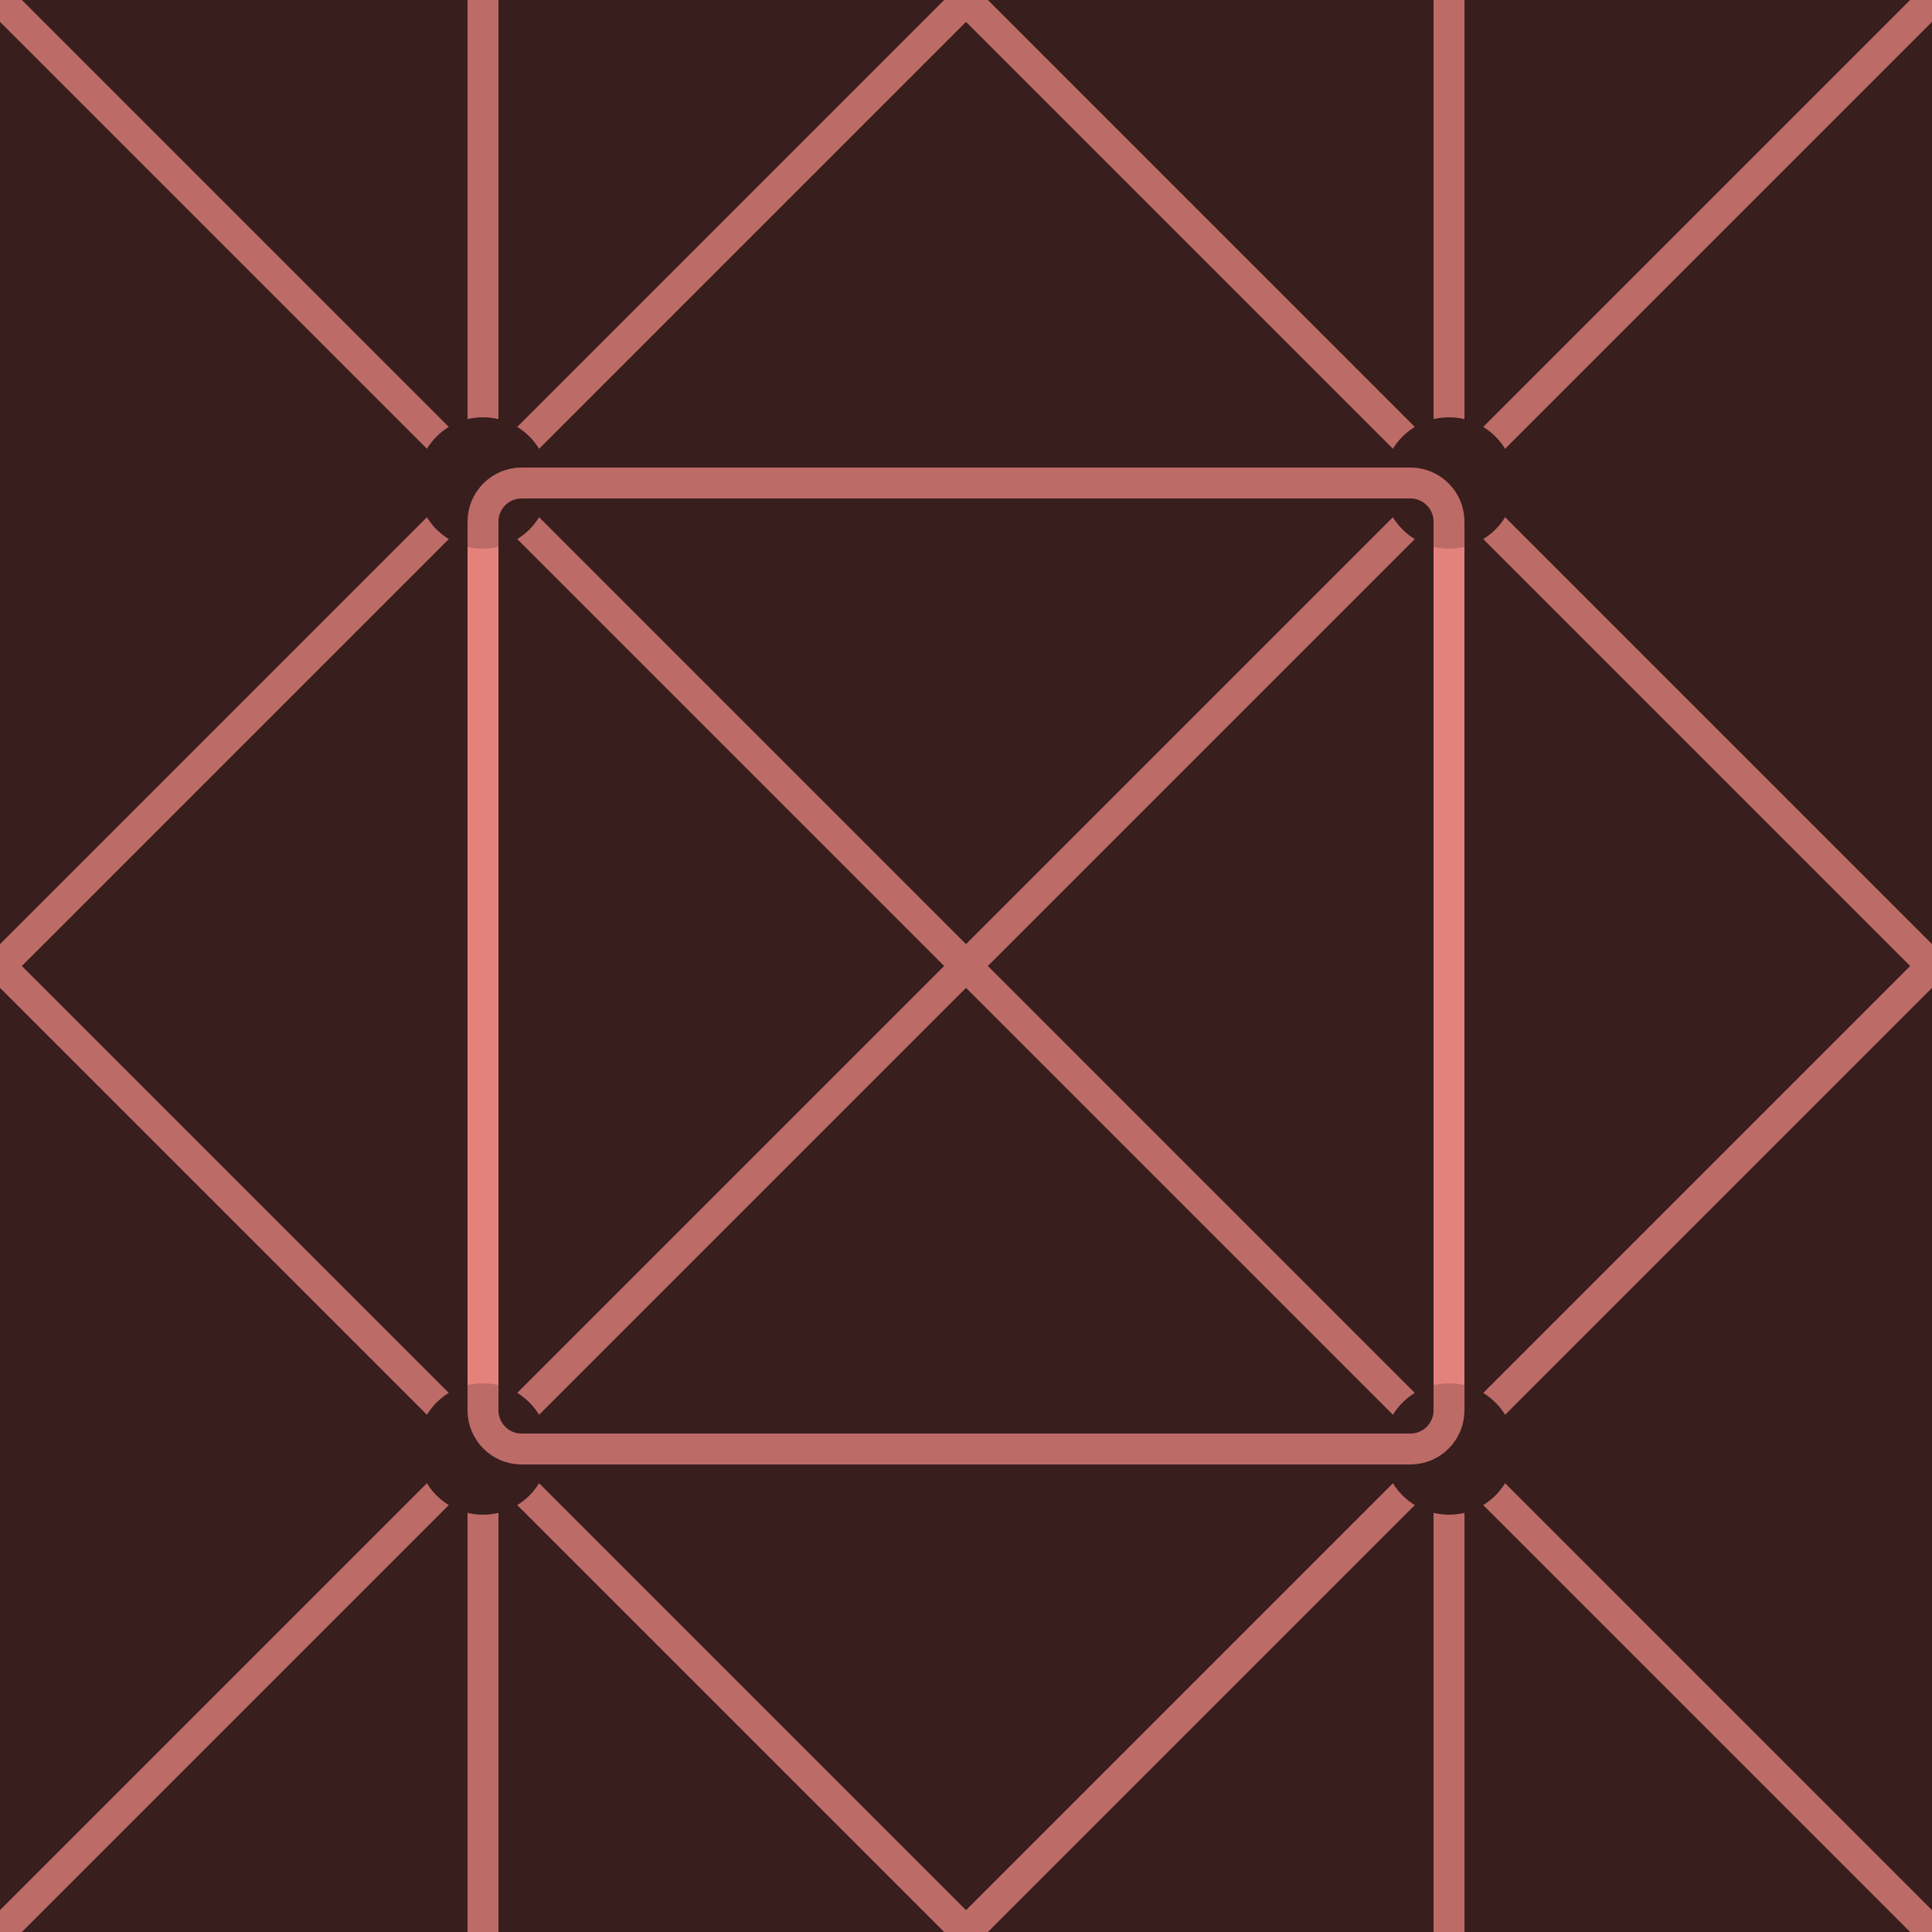
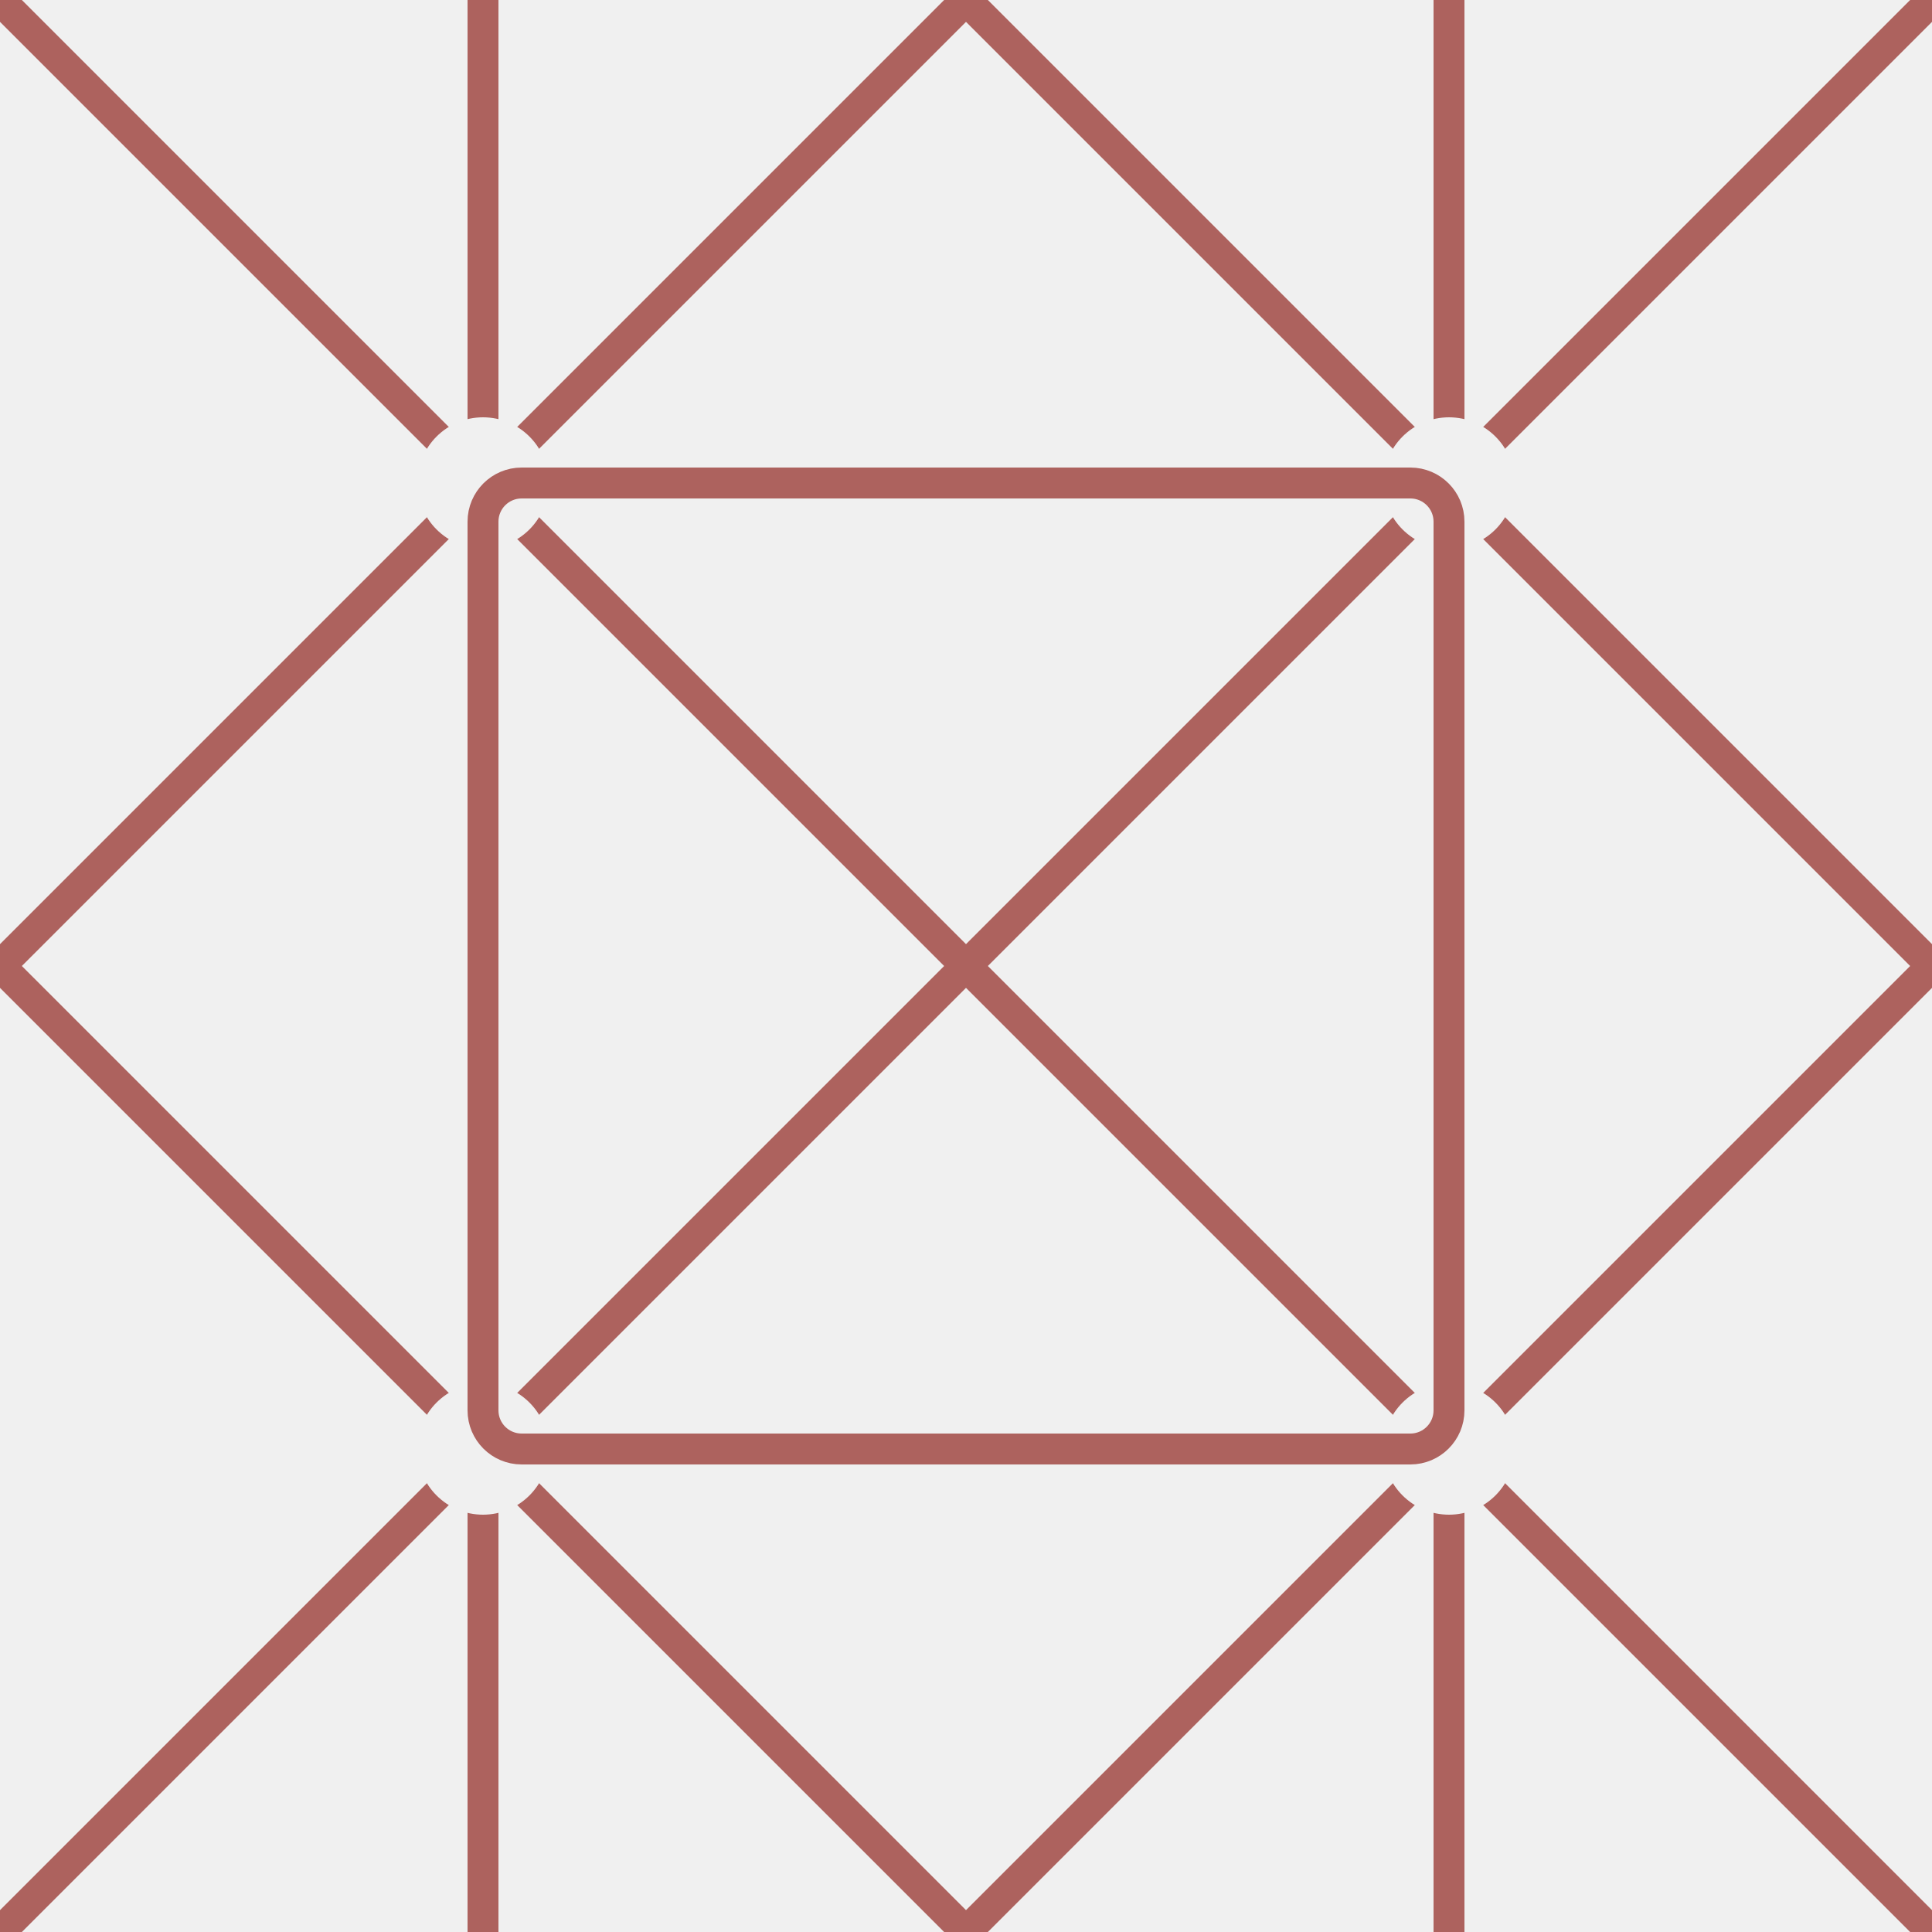
<svg xmlns="http://www.w3.org/2000/svg" width="96" height="96" viewBox="0 0 100 100">
  <defs>
    <mask id="g0" maskUnits="userSpaceOnUse" x="-10" y="-10" width="120" height="120">
      <rect x="-10" y="-10" width="120" height="120" fill="#fff" />
      <g fill="#000">
        <circle cx="25" cy="25" r="3.4" />
        <circle cx="25" cy="75" r="3.4" />
        <circle cx="75" cy="75" r="3.4" />
        <circle cx="75" cy="25" r="3.4" />
      </g>
    </mask>
    <mask id="g1" maskUnits="userSpaceOnUse" x="-10" y="-10" width="120" height="120">
      <rect x="-10" y="-10" width="120" height="120" fill="#fff" />
      <g fill="#000">
        <circle cx="75" cy="75" r="3.4" />
        <circle cx="25" cy="25" r="3.4" />
        <circle cx="75" cy="25" r="3.4" />
        <circle cx="25" cy="75" r="3.4" />
      </g>
    </mask>
    <mask id="g2" maskUnits="userSpaceOnUse" x="-10" y="-10" width="120" height="120">
      <rect x="-10" y="-10" width="120" height="120" fill="#fff" />
      <g fill="#000">
        <circle cx="75" cy="25" r="3.4" />
        <circle cx="75" cy="75" r="3.4" />
        <circle cx="25" cy="75" r="3.4" />
        <circle cx="25" cy="25" r="3.4" />
      </g>
    </mask>
  </defs>
-   <rect width="100" height="100" fill="#381e1d" />
-   <g fill="none" stroke="#f48c86" stroke-width="1.6" stroke-opacity="0.7" stroke-linejoin="round">
+   <g fill="none" stroke="#ad625e" stroke-width="1.6" stroke-linejoin="round">
    <g mask="url(#g0)">
      <path d="M25 0V100M75 0V100" />
    </g>
    <g mask="url(#g1)">
      <path d="M0 0L100 100M100 0L0 100" />
    </g>
    <g mask="url(#g2)">
      <path d="M50 0L100 50L50 100L0 50Z" />
    </g>
    <rect x="25" y="25" width="50" height="50" rx="2" />
  </g>
</svg>
